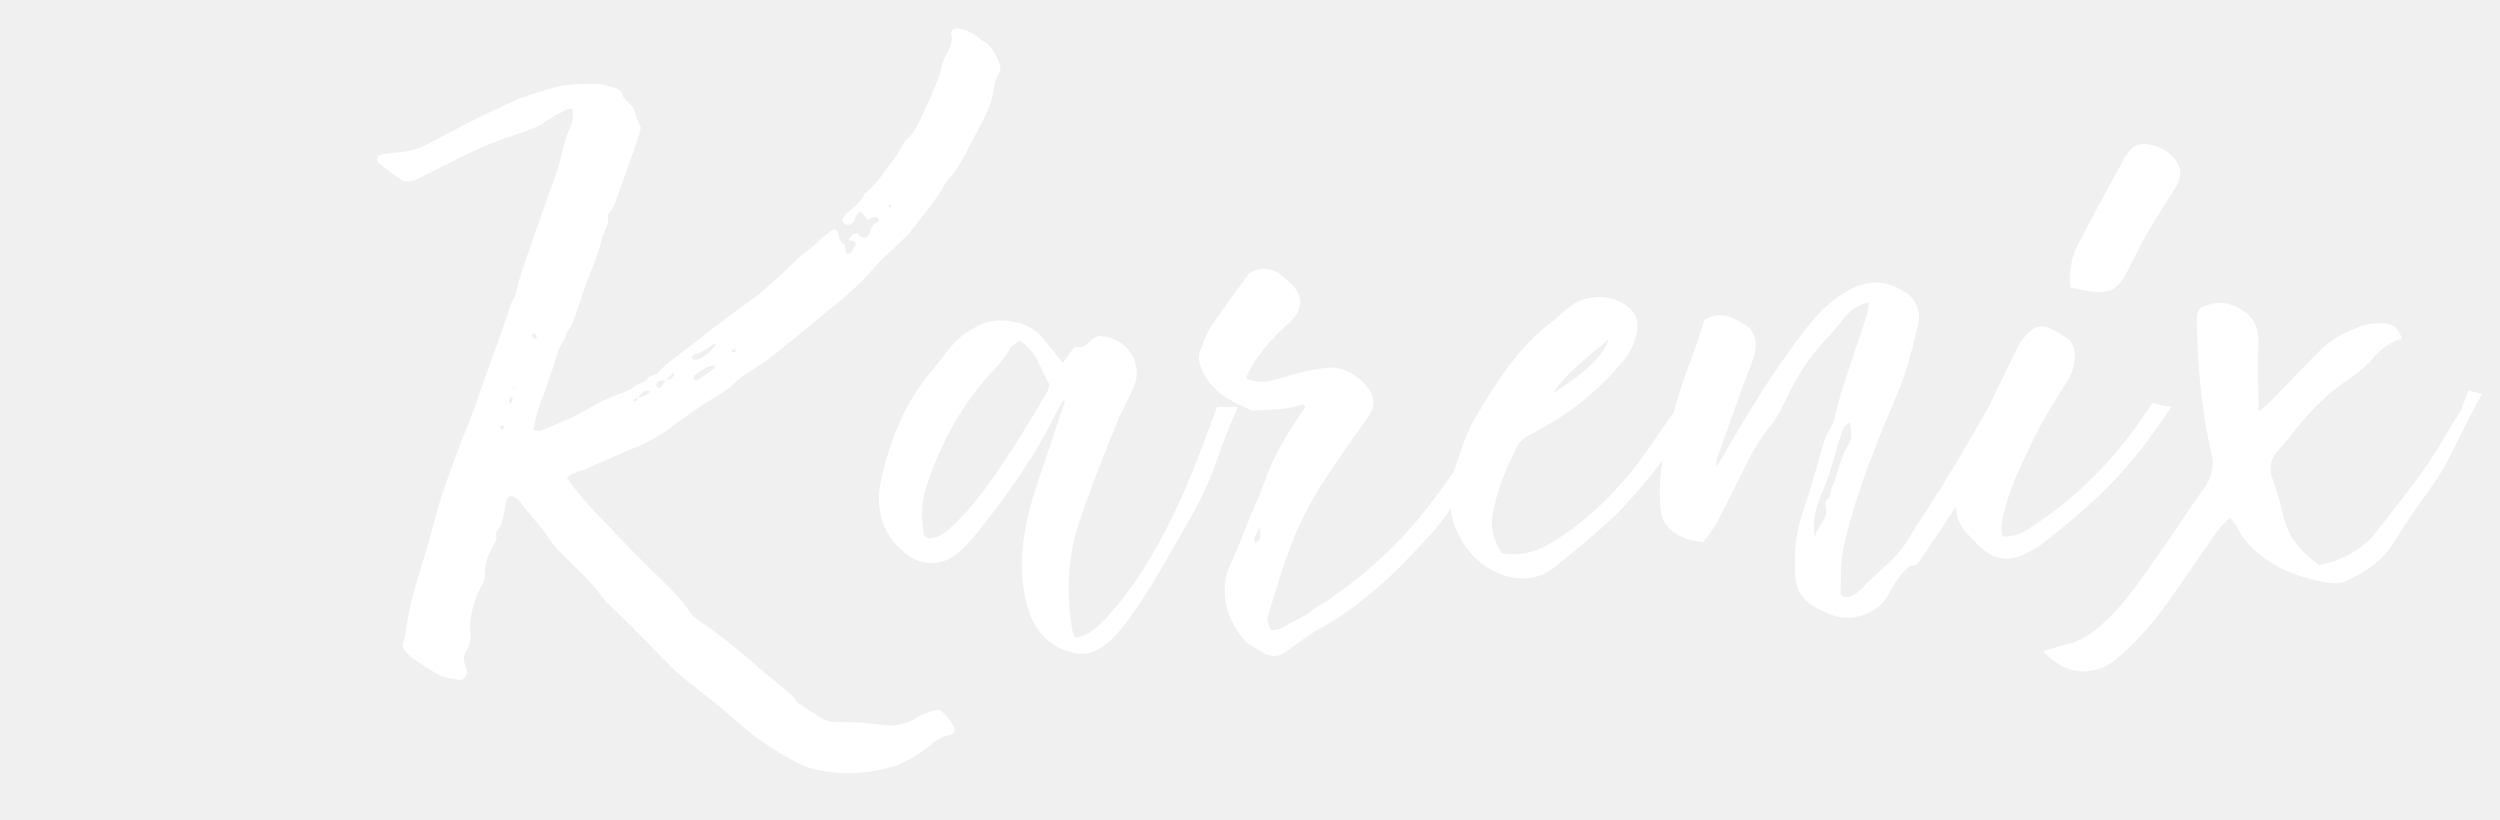
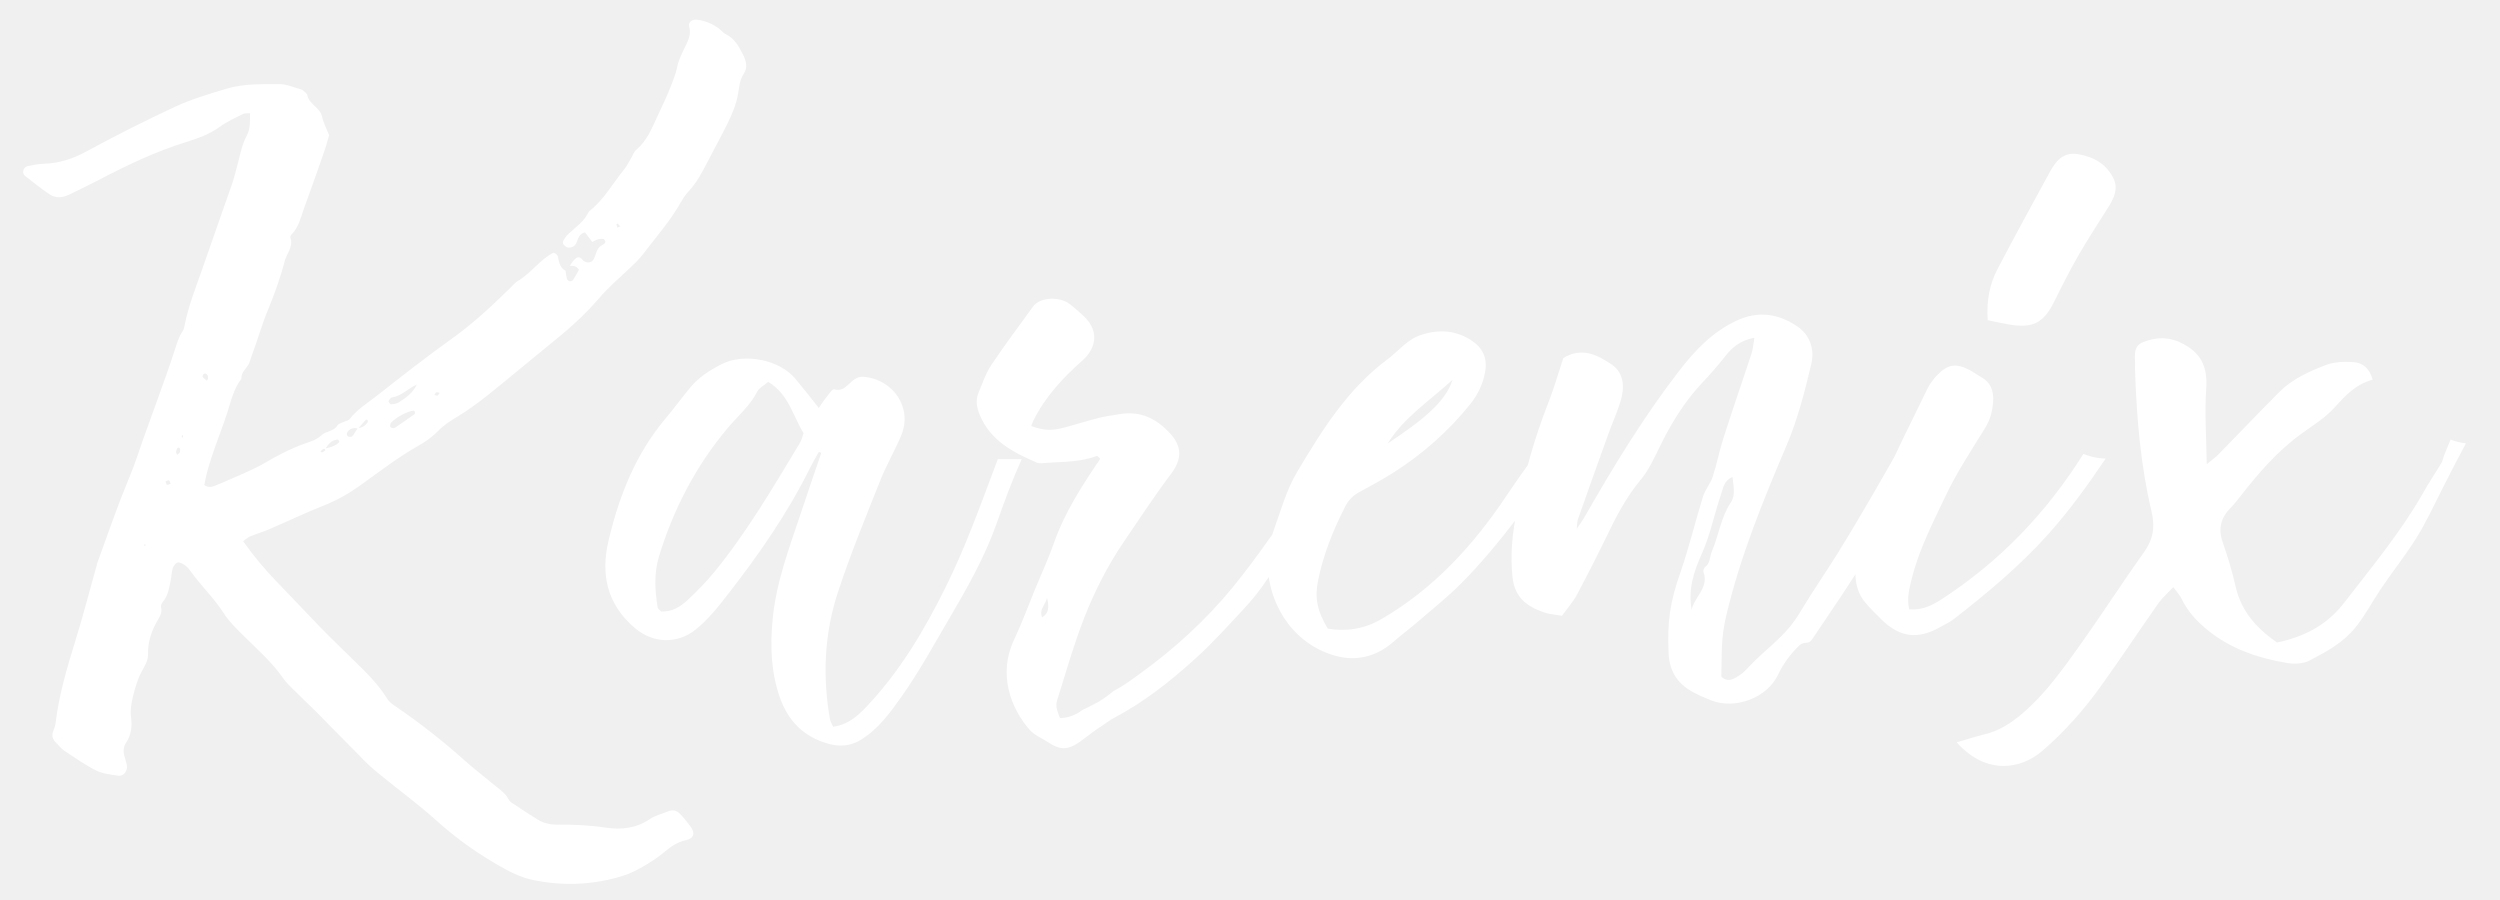
- <svg xmlns="http://www.w3.org/2000/svg" viewBox="0 0 261.931 85.835">
-   <path fill="none" pointer-events="none" d="M0 0h261.931v85.835H0z" />
-   <path fill="#fff" d="M53.918 40.458c.014.05.05.097.043.145-.009.045-.054.084-.082.127-.016-.05-.05-.102-.043-.149.007-.041.052-.082.082-.122zm-3.376 10.033c-.032-.014-.095-.032-.091-.045 0-.043.027-.082.041-.125.032.018.086.032.086.045.002.043-.023.082-.036.125zm26.586-13.818c-.063.082-.113.197-.197.238-.07.032-.183-.029-.276-.048.052-.084.093-.215.165-.245.086-.032.202.032.308.054zM93.204 21.385c.079.082.154.168.226.249-.084.038-.17.077-.254.113-.032-.1-.07-.199-.093-.301-.002-.011.079-.038.12-.061zm-36.99 14.038c-.036.048-.07.095-.106.143-.134-.113-.288-.217-.385-.353-.029-.043.077-.26.147-.276.217-.048.326.097.355.308.007.057-.009.12-.011.179zm-3.378 9.444c-.111.034-.233.122-.324.095-.066-.025-.088-.192-.129-.294.106-.038.24-.138.31-.102.077.034.095.195.143.301zm.863-3.136c-.007.111.011.231-.036.319-.045.088-.154.145-.235.213-.036-.091-.1-.186-.097-.274.007-.106.061-.22.113-.317.023-.036.104-.072.149-.061.043.011.07.077.106.12zm21.195-3.365c0 .086.025.181-.005.202-.584.419-1.171.833-1.768 1.232-.152.106-.473.018-.464-.109.007-.118.023-.269.093-.344.509-.512 1.458-1.012 2.024-1.078.041-.005.091.072.12.097zm.172-2.448c-.346.743-.976 1.196-1.63 1.61-.19.125-.455.149-.693.174-.063.009-.161-.125-.213-.211-.025-.034-.007-.127.029-.165.072-.095.161-.231.26-.245.879-.134 1.451-.811 2.246-1.164zm-8.305 5.785c.014.057.052.152.032.17-.082.072-.181.134-.281.17-.032.009-.095-.061-.145-.097.086-.07.161-.154.251-.215.043-.025.118.005.177.007.276-.403.546-.82 1.1-.856.045-.002.113.045.143.093.025.038.038.127.014.152-.353.358-.824.464-1.291.577zM69.77 39.874c.238-.265.475-.534.72-.797.009-.014.113.023.134.061.027.038.032.115.011.158-.206.333-.496.534-.899.539-.161.251-.306.512-.489.745-.045.066-.213.066-.319.048-.172-.029-.222-.276-.115-.435.24-.362.586-.376.958-.319zM88.871 25.195c.306.007.623-.018.831.376-.161.278-.328.6-.53.901-.052.077-.213.138-.308.12-.095-.018-.22-.127-.247-.22-.063-.233-.086-.485-.12-.725-.437-.226-.566-.636-.652-1.071-.045-.245-.093-.478-.453-.557-1.2.602-1.977 1.816-3.159 2.516-.263.156-.475.401-.693.62-1.642 1.61-3.306 3.179-5.185 4.528-2.319 1.662-4.574 3.417-6.815 5.183-.874.688-1.848 1.272-2.545 2.183-.091.12-.31.14-.471.22-.215.106-.523.165-.625.342-.331.557-1.005.485-1.402.854-.432.403-.951.58-1.479.761-1.359.466-2.617 1.141-3.854 1.868-.423.247-.876.453-1.322.661-.448.208-.91.403-1.363.602-.568.247-1.134.509-1.712.727-.294.113-.611.113-.888-.104.417-2.262 1.372-4.352 2.074-6.519.34-1.053.575-2.167 1.284-3.073-.057-.639.548-.953.722-1.476.192-.591.412-1.175.618-1.762.328-.937.605-1.897.987-2.812.623-1.494 1.171-3.005 1.578-4.571.179-.7.806-1.291.503-2.115-.029-.079.059-.233.134-.308.636-.648.811-1.519 1.103-2.325.616-1.694 1.223-3.392 1.811-5.094.186-.521.319-1.062.457-1.524-.245-.616-.521-1.123-.636-1.66-.177-.856-1.189-1.107-1.334-1.968-.018-.102-.145-.195-.238-.278-.093-.082-.19-.181-.301-.213-.657-.181-1.32-.489-1.981-.485-1.61.007-3.247-.054-4.811.423-1.542.471-3.113.928-4.569 1.603-2.765 1.282-5.484 2.665-8.162 4.114-1.189.641-2.384 1.003-3.716 1.048-.491.018-.983.113-1.465.215-.405.086-.555.623-.247.872.729.575 1.46 1.157 2.228 1.676.559.378 1.189.308 1.78.018.897-.435 1.791-.867 2.672-1.327 2.536-1.327 5.108-2.554 7.855-3.408 1.06-.328 2.115-.7 3.045-1.374.648-.475 1.397-.804 2.115-1.173.145-.072.344-.038.62-.063.002.727.045 1.395-.29 2.029-.419.774-.577 1.632-.799 2.473-.174.661-.333 1.327-.557 1.97-.874 2.522-1.78 5.033-2.649 7.56-.566 1.642-1.225 3.258-1.574 4.97-.05.238-.082.509-.217.697-.367.523-.516 1.119-.711 1.709-.516 1.592-1.096 3.165-1.66 4.744-.557 1.576-1.159 3.138-1.682 4.728-.451 1.361-1.042 2.663-1.551 3.996-.731 1.916-1.411 3.847-2.108 5.774-.02.057-.027.122-.043.181-.636 2.271-1.227 4.558-1.925 6.806-.754 2.439-1.479 4.873-1.782 7.415-.029.245-.113.482-.206.711-.156.394-.082.729.206 1.023.258.269.498.573.802.774.931.623 1.854 1.275 2.848 1.773.591.297 1.306.367 1.979.473.512.086.915-.442.802-.983-.048-.245-.14-.478-.204-.718-.118-.435-.136-.874.127-1.259.489-.715.566-1.508.457-2.325-.082-.634.025-1.234.17-1.843.204-.849.453-1.678.883-2.445.242-.43.496-.874.482-1.397-.032-1.152.34-2.183.926-3.159.188-.312.358-.645.247-1.055-.038-.145.048-.376.154-.496.471-.548.573-1.223.706-1.888.075-.365.093-.74.177-1.105.041-.17.161-.331.281-.466.063-.075.22-.127.315-.106.446.111.77.412 1.021.768.937 1.318 2.124 2.432 3 3.804.464.725 1.098 1.347 1.714 1.961 1.277 1.272 2.649 2.45 3.682 3.951.249.353.571.659.879.967.749.745 1.522 1.467 2.266 2.217 1.445 1.454 2.869 2.93 4.32 4.381.439.437.919.831 1.402 1.223 1.637 1.334 3.351 2.59 4.918 4.001 1.906 1.721 3.983 3.179 6.227 4.406.752.414 1.578.777 2.411.958 2.722.591 5.441.491 8.117-.315.648-.195 1.272-.498 1.861-.835.7-.403 1.39-.842 2.002-1.359.58-.487 1.146-.89 1.918-1.053.745-.161.874-.634.428-1.239-.294-.401-.602-.792-.949-1.143-.272-.276-.625-.405-1.021-.245-.577.238-1.211.387-1.714.727-1.214.824-2.572.969-3.919.768-1.479-.224-2.957-.29-4.44-.276-.661.002-1.225-.131-1.757-.46-.688-.426-1.359-.867-2.031-1.313-.206-.134-.46-.265-.564-.464-.358-.704-1.026-1.071-1.587-1.553-.754-.645-1.553-1.241-2.296-1.906-2.042-1.829-4.189-3.519-6.458-5.056-.251-.17-.505-.385-.661-.636-.928-1.503-2.221-2.67-3.46-3.892-.84-.831-1.696-1.644-2.52-2.493-1.34-1.383-2.654-2.796-3.994-4.177-1.082-1.119-2.076-2.307-3.018-3.639.235-.163.412-.34.627-.428.568-.235 1.168-.41 1.737-.654 1.655-.711 3.281-1.492 4.954-2.153 1.171-.464 2.233-1.069 3.251-1.798 1.714-1.225 3.38-2.522 5.224-3.564.652-.367 1.261-.788 1.786-1.334.519-.537 1.143-.937 1.791-1.327.949-.575 1.854-1.236 2.724-1.931 1.843-1.472 3.645-3 5.479-4.479 1.603-1.291 3.161-2.631 4.494-4.191.851-1.003 1.829-1.843 2.776-2.733.453-.423.906-.858 1.279-1.347 1.164-1.528 2.443-2.968 3.392-4.655.183-.322.385-.648.641-.917.781-.824 1.297-1.811 1.811-2.808.566-1.105 1.171-2.187 1.719-3.301.435-.888.835-1.791 1.001-2.79.1-.6.143-1.229.507-1.78.385-.582.222-1.173-.079-1.764-.371-.729-.743-1.426-1.531-1.809-.269-.134-.464-.412-.718-.586-.575-.389-1.205-.648-1.897-.731-.417-.054-.811.229-.7.623.165.6 0 1.082-.256 1.601-.328.666-.686 1.349-.831 2.063-.127.623-.36 1.189-.584 1.759-.367.926-.792 1.825-1.216 2.728-.5 1.064-.931 2.167-1.879 2.964-.226.188-.328.521-.489.786-.195.317-.349.666-.582.951-1.06 1.291-1.861 2.803-3.217 3.847-.399.876-1.182 1.404-1.857 2.029-.181.168-.326.38-.448.591-.05.088-.05.274.009.344.113.127.281.278.435.29.326.02.614-.127.745-.448.154-.389.258-.815.763-.928.231.297.446.582.659.86.226-.1.389-.202.568-.238.168-.034.428-.07.514.023.24.265-.011.41-.226.525-.496.274-.496.829-.727 1.254-.152.274-.491.378-.802.217-.106-.052-.195-.147-.276-.24-.226-.258-.453-.145-.634.029-.177.165-.303.389-.453.586zm20.767 16.017c-2.402 3.971-4.744 7.988-7.687 11.6-.759.926-1.61 1.791-2.488 2.606-.629.584-1.383 1.028-2.337.987-.106-.12-.299-.229-.319-.367-.245-1.54-.34-3.088.12-4.596 1.302-4.27 3.326-8.165 6.199-11.593.912-1.087 2.022-2.002 2.681-3.308.163-.326.577-.523.98-.869 1.857 1.121 2.214 3.039 3.195 4.635-.104.278-.17.62-.344.906zm17.88 1.438c-.082.211-.158.421-.238.634-1.392 3.709-2.737 7.44-4.506 10.995-1.925 3.872-4.119 7.565-7.119 10.728-.835.881-1.712 1.637-3.011 1.8-.12-.29-.245-.491-.283-.706-.679-3.86-.498-7.698.711-11.407 1.123-3.423 2.506-6.77 3.836-10.126.548-1.383 1.313-2.676 1.888-4.051 1.055-2.504-.738-5.101-3.417-5.298-1.184-.088-1.442 1.492-2.642 1.125-.127-.041-.414.349-.591.573-.269.34-.507.704-.792 1.109-.765-.955-1.429-1.818-2.131-2.654-1.447-1.719-4.605-2.321-6.618-1.304-1.087.548-2.094 1.191-2.873 2.14-.763.931-1.479 1.9-2.253 2.823-2.683 3.206-4.164 6.987-5.106 10.981-.722 3.045-.134 5.778 2.42 7.92 1.635 1.368 3.804 1.42 5.445.106 1.184-.951 2.083-2.119 3-3.297 2.787-3.584 5.362-7.302 7.375-11.389.226-.455.494-.897.74-1.343.077.02.156.041.233.063-.605 1.775-1.216 3.548-1.807 5.328-1.062 3.206-2.287 6.358-2.597 9.779-.22 2.38-.138 4.689.648 6.953.745 2.151 2.171 3.6 4.397 4.214 1.055.292 2.024.211 2.971-.385 1.546-.965 2.608-2.43 3.614-3.849 1.617-2.285 2.964-4.762 4.386-7.182 1.603-2.724 3.15-5.466 4.211-8.468.688-1.965 1.415-3.917 2.266-5.814h-2.158zm4.447 12.528c.195.872.163 1.363-.446 1.759-.297-.715.245-1.03.446-1.759zm25.819-12.899c-1.241.614-1.673 1.796-2.366 2.749-2.219 3.073-4.291 6.261-6.686 9.186-2.439 2.975-5.296 5.579-8.432 7.843-.736.53-1.431 1.06-2.346 1.537-1.141.924-1.522 1.08-2.83 1.721-.738.573-1.553.718-2.002.706-.46-1.216-.383-1.171-.043-2.26.695-2.246 1.356-4.51 2.205-6.698.955-2.461 2.158-4.818 3.65-7.008 1.388-2.036 2.731-4.1 4.214-6.064.987-1.306 1.03-2.441-.052-3.634-1.25-1.377-2.71-2.088-4.59-1.766-.618.104-1.248.181-1.857.333-1.001.251-1.986.566-2.982.838-1.293.349-1.931.324-3.129-.095.061-.158.104-.326.179-.473 1.064-2.144 2.651-3.867 4.422-5.434 1.424-1.259 1.46-2.86.027-4.119-.385-.34-.761-.7-1.175-1.005-.976-.718-2.681-.593-3.283.231-1.279 1.762-2.586 3.503-3.795 5.314-.498.749-.792 1.644-1.143 2.491-.283.679-.147 1.359.127 2.008.971 2.319 3.011 3.362 5.142 4.282.24.106.562.05.845.027 1.54-.113 3.1-.059 4.574-.632.048-.018.156.122.312.26-1.63 2.396-3.215 4.834-4.189 7.615-.489 1.397-1.119 2.749-1.685 4.121-.632 1.54-1.202 3.107-1.913 4.608-1.469 3.088-.294 6.211 1.436 8.153.435.491 1.13.743 1.691 1.125 1.904 1.302 2.647-.152 4.841-1.533.145-.088.806-.58.969-.643 2.896-1.546 5.072-3.279 7.461-5.43 1.528-1.381 2.912-2.93 4.32-4.438.661-.711 1.288-1.467 1.839-2.264 1.859-2.688 3.582-5.473 5.862-7.845.432-.453.854-.949 1.15-1.494.233-.423.269-.955.403-1.485-.453-.319-.813-.573-1.171-.829zm4.936-1.046c1.44-2.328 3.704-3.786 5.848-5.74-.627 1.986-2.651 3.616-5.848 5.74zM157.307 57.952c-.976-1.63-1.189-2.801-.874-4.354.471-2.325 1.343-4.497 2.414-6.605.297-.591.686-1.03 1.266-1.345 1.062-.573 2.124-1.15 3.138-1.793 2.629-1.673 4.941-3.72 6.899-6.145.693-.858 1.162-1.823 1.363-2.934.222-1.229-.211-2.16-1.2-2.819-1.433-.951-2.98-1.051-4.605-.514-1.261.419-2.024 1.465-3.025 2.208-3.602 2.679-5.898 6.401-8.131 10.132-1.014 1.698-1.54 3.697-2.226 5.584-1.352 3.709.394 9.168 5.117 10.866 2.051.738 4.044.428 5.758-1.066.779-.675 1.61-1.295 2.389-1.968 1.259-1.085 2.559-2.128 3.734-3.303 3.663-3.666 6.53-7.981 9.695-12.057.1-.127.118-.315.17-.46-.867-1.469-1.374-1.533-2.334-.233-1.157 1.571-2.303 3.147-3.39 4.773-3 4.492-6.559 8.405-11.289 11.158-1.567.912-3.188 1.159-4.868.876zm34.083-5.574c-.113.088-.215.335-.172.455.528 1.415-.817 2.255-1.062 3.414-.34-1.818.215-3.503.899-5.013.811-1.793 1.157-3.693 1.791-5.518.183-.528.233-1.116.996-1.458.088.851.29 1.644-.145 2.296-.908 1.365-1.1 2.989-1.725 4.454-.195.453-.118 1.012-.582 1.37zm19.207-10.957c-.485-.063-.969-.131-1.454-.195-.854 1.522-1.716 3.034-2.59 4.542-1.039 1.791-2.09 3.571-3.179 5.328-1.119 1.805-2.346 3.548-3.43 5.375-1.361 2.298-3.041 3.19-4.818 5.14-.267.294-.605.537-.946.738-.401.238-.84.396-1.343-.052.061-2.171-.063-3.414.462-5.604 1.259-5.276 3.292-10.277 5.411-15.24 1.026-2.4 1.653-4.893 2.251-7.402.319-1.34-.152-2.622-1.25-3.371-1.68-1.146-3.516-1.467-5.518-.523-2.165 1.019-3.743 2.681-5.14 4.492-3.238 4.189-5.984 8.706-8.609 13.302-.14.247-.322.478-.666.987.063-.523.054-.7.111-.854.915-2.593 1.839-5.19 2.774-7.778.349-.974.786-1.918 1.082-2.903.371-1.234.308-2.543-.806-3.292-1.263-.858-2.703-1.614-4.37-.584-.435 1.309-.824 2.688-1.347 4.019-1.268 3.215-2.18 6.537-2.871 9.913-.387 1.904-.573 3.824-.371 5.812.195 1.911 1.327 2.679 2.855 3.22.475.165.999.19 1.614.303.473-.657 1.012-1.263 1.379-1.952 1.048-1.974 2.051-3.969 3.03-5.98.752-1.549 1.594-3.018 2.708-4.361.752-.906 1.25-2.038 1.78-3.111 1.003-2.02 2.174-3.937 3.709-5.572.747-.792 1.458-1.599 2.131-2.454.598-.756 1.302-1.422 2.636-1.673-.113.648-.129 1.037-.249 1.392-.842 2.559-1.725 5.106-2.55 7.671-.371 1.15-.591 2.348-.969 3.496-.202.623-.679 1.157-.874 1.78-.709 2.278-1.257 4.61-2.042 6.858-.942 2.692-1.193 4.431-1.064 7.282.075 1.628.792 2.717 2.135 3.473.55.308 1.132.559 1.721.79 2.169.842 5.033-.226 6.027-2.319.482-1.008 1.107-1.861 1.904-2.629.491-.473.797-.009 1.175-.575 1.723-2.572 3.505-5.113 5.083-7.773 1.922-3.245 3.761-6.539 5.608-9.829-.369.07-.743.111-1.13.111zm6.283-11.314c-.115-1.834.195-3.288.892-4.621 1.535-2.939 3.134-5.844 4.719-8.756.546-1.005 1.227-1.832 2.552-1.61 1.433.24 2.617.91 3.229 2.269.383.849.025 1.676-.448 2.434-.912 1.454-1.857 2.887-2.713 4.372-.802 1.386-1.522 2.817-2.233 4.252-.935 1.882-1.879 2.398-3.98 2.063-.654-.106-1.306-.258-2.017-.403zm8.64 12.071c-.011.02-.025.038-.038.061-3.319 5.28-7.54 9.682-12.786 13.078-.831.534-1.689.98-2.898.894-.238-1.042.02-1.925.24-2.808.652-2.64 1.918-5.045 3.063-7.472.999-2.115 2.319-4.087 3.546-6.088.471-.765.684-1.567.729-2.441.05-.935-.233-1.691-1.096-2.167-.351-.195-.677-.442-1.03-.629-1.22-.636-1.974-.534-2.932.464-.351.369-.67.799-.892 1.257-1.433 2.943-2.91 5.864-4.225 8.858-.965 2.196-1.983 4.397-2.217 6.854-.122 1.245-.041 2.42.749 3.428.455.584.996 1.107 1.528 1.63 1.662 1.642 3.276 1.866 5.282.743.448-.251.926-.473 1.329-.786 2.986-2.33 5.88-4.737 8.432-7.576 1.94-2.156 3.618-4.49 5.224-6.874-.718-.023-1.392-.168-2.008-.426zm33.146-1.288c-.428 1.003-.734 1.784-.761 2.013-.539.865-.926 1.476-1.306 2.092-.177.29-.34.591-.509.883-2.022 3.496-4.599 6.596-7.058 9.777-1.542 1.995-3.648 3.063-6.032 3.55-1.918-1.329-3.254-2.887-3.75-5.104-.301-1.338-.702-2.658-1.155-3.953-.437-1.245-.145-2.235.747-3.134.281-.283.532-.602.779-.917 1.623-2.079 3.328-4.085 5.477-5.663 1.06-.779 2.226-1.479 3.095-2.441.969-1.069 1.893-2.101 3.442-2.513-.265-1.008-.881-1.524-1.707-1.585-.84-.059-1.764-.034-2.531.263-1.492.577-2.993 1.241-4.153 2.402-1.868 1.863-3.684 3.779-5.529 5.663-.256.263-.559.471-1.057.885-.034-2.459-.202-4.635-.048-6.786.145-2.056-.491-3.365-2.409-4.234-1.184-.539-2.264-.403-3.308.009-1.001.401-.65 1.469-.713 2.298-.011.113.007.229.009.342.145 4.252.5 8.489 1.483 12.634.335 1.404.152 2.525-.691 3.704-2.002 2.801-3.863 5.701-5.864 8.504-1.535 2.144-3.068 4.297-5.106 6.036-1.03.876-2.106 1.574-3.428 1.884-.768.181-1.522.437-2.502.72 2.71 3.016 5.83 2.402 7.716.783 2.017-1.73 3.768-3.711 5.307-5.862 1.773-2.468 3.448-5.002 5.196-7.488.351-.496.829-.899 1.338-1.445.322.442.598.729.761 1.073.534 1.116 1.352 1.995 2.291 2.765 2.101 1.732 4.596 2.565 7.225 3.011.65.111 1.458.07 2.024-.226 1.51-.786 3.009-1.587 4.141-2.982.881-1.082 1.497-2.3 2.264-3.435 1.057-1.567 2.239-3.054 3.245-4.653.817-1.304 1.472-2.722 2.169-4.1.749-1.49 1.506-2.968 2.298-4.433-.487-.052-.96-.17-1.392-.34z" />
+ <svg xmlns="http://www.w3.org/2000/svg" viewBox="0 0 225.693 81.22">
+   <path fill="none" pointer-events="none" d="M0 0h225.693v81.22H0z" />
+   <path fill="#fff" d="M16.48 39.258c.014.05.05.097.043.145-.009.045-.054.084-.082.127-.016-.05-.05-.102-.043-.149.007-.041.052-.082.082-.122zm-3.376 10.033c-.032-.014-.095-.032-.091-.045 0-.043.027-.082.041-.125.032.018.086.032.086.045.002.043-.023.082-.036.125zm26.586-13.818c-.063.082-.113.197-.197.238-.07.032-.183-.029-.276-.048.052-.084.093-.215.165-.245.086-.032.202.032.308.054zM55.766 20.184c.079.082.154.168.226.249a12.435 12.435 0 01-.254.113c-.032-.1-.07-.199-.093-.301-.002-.011.079-.038.12-.061zM18.776 34.222c-.036.048-.07.095-.106.143-.134-.113-.288-.217-.385-.353-.029-.043.077-.26.147-.276.217-.048.326.097.355.308.007.057-.009.12-.011.179zm-3.378 9.444c-.111.034-.233.122-.324.095-.066-.025-.088-.192-.129-.294.106-.038.24-.138.31-.102.077.034.095.195.143.301zm.863-3.136c-.007.111.011.231-.036.319-.045.088-.154.145-.235.213-.036-.091-.1-.186-.097-.274.007-.106.061-.22.113-.317.023-.036.104-.072.149-.061.043.011.07.077.106.12zm21.195-3.365c0 .086.025.181-.005.202-.584.419-1.171.833-1.768 1.232-.152.106-.473.018-.464-.109.007-.118.023-.269.093-.344.509-.512 1.458-1.012 2.024-1.078.041-.005.091.072.12.097zm.172-2.448c-.346.743-.976 1.196-1.63 1.61-.19.125-.455.149-.693.174-.063.009-.161-.125-.213-.211-.025-.034-.007-.127.029-.165.072-.095.161-.231.26-.245.879-.134 1.451-.811 2.246-1.164zm-8.305 5.785c.014.057.052.152.032.17-.082.072-.181.134-.281.17-.032.009-.095-.061-.145-.097.086-.07.161-.154.251-.215.043-.025.118.005.177.007.276-.403.546-.82 1.1-.856.045-.002.113.045.143.093.025.038.038.127.014.152-.353.358-.824.464-1.291.577zm3.009-1.829c.238-.265.475-.534.72-.797.009-.014.113.023.134.061.027.038.032.115.011.159-.206.333-.496.534-.899.539-.161.251-.306.512-.489.745-.045.066-.213.066-.319.048-.172-.029-.222-.276-.115-.435.24-.362.586-.376.958-.319zm19.101-14.679c.306.007.623-.018.831.376-.161.279-.328.6-.53.901-.052.077-.213.138-.308.12-.095-.018-.22-.127-.247-.22-.063-.233-.086-.485-.12-.725-.437-.226-.566-.636-.652-1.071-.045-.245-.093-.478-.453-.557-1.2.602-1.977 1.816-3.159 2.516-.263.156-.475.401-.693.62-1.642 1.61-3.306 3.179-5.185 4.528-2.319 1.662-4.574 3.417-6.815 5.183-.874.688-1.848 1.272-2.545 2.183-.091.12-.31.14-.471.22-.215.106-.523.165-.625.342-.331.557-1.005.485-1.402.854-.432.403-.951.58-1.479.761-1.359.466-2.617 1.141-3.854 1.868-.423.247-.876.453-1.322.661-.448.208-.91.403-1.363.602-.568.247-1.134.509-1.712.727-.294.113-.611.113-.888-.104.417-2.262 1.372-4.352 2.074-6.519.34-1.053.575-2.167 1.284-3.073-.057-.639.548-.953.722-1.476.192-.591.412-1.175.618-1.762.328-.937.605-1.897.987-2.812.623-1.494 1.171-3.005 1.578-4.571.179-.7.806-1.291.503-2.115-.029-.079.059-.233.134-.308.636-.648.811-1.519 1.103-2.325.616-1.694 1.223-3.392 1.811-5.094.186-.521.319-1.062.457-1.524-.245-.616-.521-1.123-.636-1.66-.177-.856-1.189-1.107-1.334-1.968-.018-.102-.145-.195-.238-.279-.093-.082-.19-.181-.301-.213-.657-.181-1.32-.489-1.981-.485-1.61.007-3.247-.054-4.811.423-1.542.471-3.113.928-4.569 1.603-2.765 1.282-5.484 2.665-8.162 4.114-1.189.641-2.384 1.003-3.716 1.048-.491.018-.983.113-1.465.215-.405.086-.555.623-.247.872.729.575 1.46 1.157 2.228 1.676.559.378 1.189.308 1.78.018.897-.435 1.791-.867 2.672-1.327 2.536-1.327 5.108-2.554 7.855-3.408 1.06-.328 2.115-.7 3.045-1.374.648-.475 1.397-.804 2.115-1.173.145-.072.344-.038.62-.063.002.727.045 1.395-.29 2.029-.419.774-.577 1.633-.799 2.473-.174.661-.333 1.327-.557 1.97-.874 2.522-1.78 5.033-2.649 7.56-.566 1.642-1.225 3.258-1.574 4.97-.05.238-.082.509-.217.697-.367.523-.516 1.119-.711 1.709-.516 1.592-1.096 3.165-1.66 4.744-.557 1.576-1.159 3.138-1.682 4.728-.451 1.361-1.042 2.663-1.551 3.996-.731 1.916-1.411 3.847-2.108 5.774-.02.057-.027.122-.043.181-.636 2.271-1.227 4.558-1.925 6.806-.754 2.439-1.479 4.873-1.782 7.415-.029.245-.113.482-.206.711-.156.394-.082.729.206 1.023.258.269.498.573.802.774.931.623 1.854 1.275 2.848 1.773.591.297 1.306.367 1.979.473.512.086.915-.442.802-.983-.048-.245-.14-.478-.204-.718-.118-.435-.136-.874.127-1.259.489-.715.566-1.508.457-2.325-.082-.634.025-1.234.17-1.843.204-.849.453-1.678.883-2.445.242-.43.496-.874.482-1.397-.032-1.152.34-2.183.926-3.159.188-.312.358-.645.247-1.055-.038-.145.048-.376.154-.496.471-.548.573-1.223.706-1.888.075-.365.093-.74.177-1.105.041-.17.161-.331.281-.466.063-.075.22-.127.315-.106.446.111.77.412 1.021.768.937 1.318 2.124 2.432 3 3.804.464.725 1.098 1.347 1.714 1.961 1.277 1.272 2.649 2.45 3.682 3.951.249.353.571.659.879.967.749.745 1.522 1.467 2.266 2.217 1.445 1.454 2.869 2.93 4.32 4.381.439.437.919.831 1.402 1.223 1.637 1.334 3.351 2.59 4.918 4.001 1.906 1.721 3.983 3.179 6.227 4.406.752.414 1.578.777 2.411.958 2.722.591 5.441.491 8.117-.315.648-.195 1.272-.498 1.861-.836.7-.403 1.39-.842 2.002-1.359.58-.487 1.146-.89 1.918-1.053.745-.161.874-.634.428-1.239-.294-.401-.602-.792-.949-1.143-.272-.276-.625-.405-1.021-.245-.577.238-1.211.387-1.714.727-1.214.824-2.572.969-3.919.768-1.479-.224-2.957-.29-4.44-.276-.661.002-1.225-.131-1.757-.46-.688-.426-1.359-.867-2.031-1.313-.206-.134-.46-.265-.564-.464-.358-.704-1.026-1.071-1.587-1.553-.754-.645-1.553-1.241-2.296-1.906-2.042-1.829-4.189-3.519-6.458-5.056-.251-.17-.505-.385-.661-.636-.928-1.503-2.221-2.67-3.46-3.892-.84-.831-1.696-1.644-2.52-2.493-1.34-1.383-2.654-2.796-3.994-4.177-1.082-1.119-2.076-2.307-3.018-3.639.235-.163.412-.34.627-.428.568-.235 1.168-.41 1.737-.654 1.655-.711 3.281-1.492 4.954-2.153 1.171-.464 2.233-1.069 3.251-1.798 1.714-1.225 3.38-2.522 5.224-3.564.652-.367 1.261-.788 1.786-1.334.518-.537 1.143-.937 1.791-1.327.949-.575 1.854-1.236 2.724-1.931 1.843-1.472 3.645-3 5.479-4.479 1.603-1.291 3.161-2.631 4.494-4.191.851-1.003 1.829-1.843 2.776-2.733.453-.423.906-.858 1.279-1.347 1.164-1.528 2.443-2.968 3.392-4.655.183-.322.385-.648.641-.917.781-.824 1.297-1.811 1.811-2.808.566-1.105 1.171-2.187 1.719-3.301.435-.888.836-1.791 1.001-2.79.1-.6.143-1.229.507-1.78.385-.582.222-1.173-.079-1.764-.371-.729-.743-1.426-1.531-1.809-.269-.134-.464-.412-.718-.586-.575-.389-1.205-.648-1.897-.731-.417-.054-.811.229-.7.623.165.6 0 1.082-.256 1.601-.328.666-.686 1.349-.831 2.063-.127.623-.36 1.189-.584 1.759-.367.926-.792 1.825-1.216 2.728-.5 1.064-.931 2.167-1.879 2.964-.226.188-.328.521-.489.786-.195.317-.349.666-.582.951-1.06 1.291-1.861 2.803-3.217 3.847-.399.876-1.182 1.404-1.857 2.029-.181.168-.326.38-.448.591-.05.088-.05.274.009.344.113.127.281.279.435.29.326.02.614-.127.745-.448.154-.389.258-.815.763-.928.231.297.446.582.659.86.226-.1.389-.202.568-.238.168-.034.428-.07.514.023.24.265-.011.41-.226.525-.496.274-.496.829-.727 1.254-.152.274-.491.378-.802.217-.106-.052-.195-.147-.276-.24-.226-.258-.453-.145-.634.029-.177.165-.303.389-.453.586zM72.2 40.011c-2.402 3.971-4.744 7.988-7.687 11.6-.759.926-1.61 1.791-2.488 2.606-.629.584-1.383 1.028-2.337.987-.106-.12-.299-.229-.319-.367-.245-1.54-.34-3.088.12-4.596 1.302-4.27 3.326-8.165 6.199-11.593.912-1.087 2.022-2.002 2.681-3.308.163-.326.577-.523.98-.869 1.857 1.121 2.214 3.039 3.195 4.635-.104.279-.17.62-.344.906zm17.88 1.438c-.082.211-.158.421-.238.634-1.392 3.709-2.737 7.44-4.506 10.995-1.925 3.872-4.119 7.565-7.119 10.728-.835.881-1.712 1.637-3.011 1.8-.12-.29-.245-.491-.283-.706-.679-3.86-.498-7.698.711-11.407 1.123-3.424 2.506-6.77 3.836-10.126.548-1.383 1.313-2.676 1.888-4.051 1.055-2.504-.738-5.101-3.417-5.298-1.184-.088-1.442 1.492-2.642 1.125-.127-.041-.414.349-.591.573-.269.34-.507.704-.792 1.109-.765-.956-1.429-1.818-2.131-2.654-1.447-1.719-4.605-2.321-6.618-1.304-1.087.548-2.094 1.191-2.873 2.14-.763.931-1.479 1.9-2.253 2.823-2.683 3.206-4.164 6.987-5.106 10.981-.722 3.045-.134 5.778 2.42 7.92 1.635 1.368 3.804 1.42 5.445.106 1.184-.951 2.083-2.119 3-3.297 2.787-3.584 5.362-7.302 7.375-11.389.226-.455.494-.897.74-1.343.077.02.156.041.233.063-.605 1.775-1.216 3.548-1.807 5.328-1.062 3.206-2.287 6.358-2.597 9.779-.22 2.38-.138 4.689.648 6.953.745 2.151 2.171 3.6 4.397 4.214 1.055.292 2.024.211 2.971-.385 1.546-.965 2.608-2.429 3.614-3.849 1.617-2.285 2.964-4.762 4.386-7.182 1.603-2.724 3.15-5.466 4.211-8.468.688-1.965 1.415-3.917 2.266-5.814h-2.158zm4.447 12.528c.195.872.163 1.363-.446 1.759-.297-.716.245-1.03.446-1.759zm25.819-12.899c-1.241.614-1.673 1.796-2.366 2.749-2.219 3.073-4.291 6.261-6.686 9.186-2.439 2.975-5.296 5.579-8.432 7.843-.736.53-1.431 1.06-2.346 1.537-1.141.924-1.522 1.08-2.83 1.721-.738.573-1.553.718-2.002.706-.46-1.216-.383-1.171-.043-2.26.695-2.246 1.356-4.51 2.205-6.698.956-2.461 2.158-4.818 3.65-7.008 1.388-2.036 2.731-4.101 4.214-6.064.987-1.306 1.03-2.441-.052-3.634-1.25-1.377-2.71-2.088-4.59-1.766-.618.104-1.248.181-1.857.333-1.001.251-1.986.566-2.982.838-1.293.349-1.931.324-3.129-.095.061-.159.104-.326.179-.473 1.064-2.144 2.651-3.867 4.422-5.434 1.424-1.259 1.46-2.86.027-4.119-.385-.34-.761-.7-1.175-1.005-.976-.718-2.681-.593-3.283.231-1.279 1.762-2.586 3.503-3.795 5.314-.498.749-.792 1.644-1.143 2.491-.283.679-.147 1.359.127 2.008.971 2.319 3.011 3.362 5.142 4.282.24.106.562.05.845.027 1.54-.113 3.1-.059 4.574-.632.048-.018.156.122.312.26-1.63 2.396-3.215 4.834-4.189 7.615-.489 1.397-1.119 2.749-1.685 4.121-.632 1.54-1.202 3.107-1.913 4.608-1.469 3.088-.294 6.211 1.436 8.153.435.491 1.13.743 1.691 1.125 1.904 1.302 2.647-.152 4.841-1.533.145-.088.806-.58.969-.643 2.896-1.546 5.072-3.279 7.461-5.43 1.528-1.381 2.912-2.93 4.32-4.438.661-.711 1.288-1.467 1.839-2.264 1.859-2.688 3.582-5.473 5.862-7.846.432-.453.854-.949 1.15-1.494.233-.423.269-.956.403-1.485-.453-.319-.813-.573-1.171-.829zm4.936-1.046c1.44-2.328 3.704-3.786 5.848-5.74-.627 1.986-2.651 3.616-5.848 5.74zm-5.414 16.719c-.976-1.63-1.189-2.801-.874-4.354.471-2.325 1.343-4.497 2.414-6.605.297-.591.686-1.03 1.266-1.345 1.062-.573 2.124-1.15 3.138-1.793 2.629-1.673 4.941-3.72 6.899-6.145.693-.858 1.162-1.823 1.363-2.934.222-1.229-.211-2.16-1.2-2.819-1.433-.951-2.98-1.051-4.605-.514-1.261.419-2.024 1.465-3.025 2.208-3.602 2.679-5.898 6.401-8.131 10.132-1.014 1.698-1.54 3.697-2.226 5.584-1.352 3.709.394 9.168 5.117 10.866 2.051.738 4.044.428 5.758-1.066.779-.675 1.61-1.295 2.389-1.968 1.259-1.085 2.559-2.128 3.734-3.303 3.663-3.666 6.53-7.981 9.695-12.057.1-.127.118-.315.17-.46-.867-1.469-1.374-1.533-2.334-.233-1.157 1.571-2.303 3.147-3.39 4.773-3 4.492-6.559 8.405-11.289 11.158-1.567.912-3.188 1.159-4.868.876zm34.083-5.574c-.113.088-.215.335-.172.455.528 1.415-.817 2.255-1.062 3.414-.34-1.818.215-3.503.899-5.013.811-1.793 1.157-3.693 1.791-5.518.183-.528.233-1.116.996-1.458.088.851.29 1.644-.145 2.296-.908 1.365-1.1 2.989-1.725 4.454-.195.453-.118 1.012-.582 1.37zm19.207-10.957c-.485-.063-.969-.131-1.454-.195a373.008 373.008 0 01-2.59 4.542c-1.039 1.791-2.09 3.571-3.179 5.328-1.119 1.805-2.346 3.548-3.43 5.375-1.361 2.298-3.041 3.19-4.818 5.14-.267.294-.605.537-.946.738-.401.238-.84.396-1.343-.052.061-2.171-.063-3.414.462-5.604 1.259-5.276 3.292-10.277 5.411-15.24 1.026-2.4 1.653-4.893 2.251-7.402.319-1.34-.152-2.622-1.25-3.371-1.68-1.146-3.516-1.467-5.518-.523-2.165 1.019-3.743 2.681-5.14 4.492-3.238 4.189-5.984 8.706-8.609 13.302-.14.247-.322.478-.666.987.063-.523.054-.7.111-.854.915-2.593 1.839-5.19 2.774-7.778.349-.974.786-1.918 1.082-2.903.371-1.234.308-2.543-.806-3.292-1.263-.858-2.703-1.614-4.37-.584-.435 1.309-.824 2.688-1.347 4.019-1.268 3.215-2.18 6.537-2.871 9.913-.387 1.904-.573 3.824-.371 5.812.195 1.911 1.327 2.679 2.855 3.22.475.165.999.19 1.614.303.473-.657 1.012-1.263 1.379-1.952 1.048-1.974 2.051-3.969 3.03-5.98.752-1.549 1.594-3.018 2.708-4.361.752-.906 1.25-2.038 1.78-3.111 1.003-2.02 2.174-3.937 3.709-5.572.747-.792 1.458-1.599 2.131-2.454.598-.756 1.302-1.422 2.636-1.673-.113.648-.129 1.037-.249 1.392-.842 2.559-1.725 5.106-2.55 7.671-.371 1.15-.591 2.348-.969 3.496-.202.623-.679 1.157-.874 1.78-.709 2.278-1.257 4.61-2.042 6.858-.942 2.692-1.193 4.431-1.064 7.282.075 1.628.792 2.717 2.135 3.473.55.308 1.132.559 1.721.79 2.169.842 5.033-.226 6.027-2.319.482-1.008 1.107-1.861 1.904-2.629.491-.473.797-.009 1.175-.575 1.723-2.572 3.505-5.113 5.083-7.773 1.922-3.245 3.761-6.539 5.608-9.829-.369.07-.743.111-1.13.111zm6.283-11.314c-.115-1.834.195-3.288.892-4.621 1.535-2.939 3.134-5.844 4.719-8.756.546-1.005 1.227-1.832 2.552-1.61 1.433.24 2.617.91 3.229 2.269.383.849.025 1.676-.448 2.434-.912 1.454-1.857 2.887-2.713 4.372-.802 1.386-1.522 2.817-2.233 4.252-.935 1.882-1.879 2.398-3.98 2.063-.654-.106-1.306-.258-2.017-.403zm8.64 12.071c-.011.02-.025.038-.038.061-3.319 5.28-7.54 9.682-12.786 13.078-.831.534-1.689.98-2.898.894-.238-1.042.02-1.925.24-2.808.652-2.64 1.918-5.045 3.063-7.472.999-2.115 2.319-4.087 3.546-6.088.471-.765.684-1.567.729-2.441.05-.935-.233-1.691-1.096-2.167-.351-.195-.677-.442-1.03-.629-1.22-.636-1.974-.534-2.932.464-.351.369-.67.799-.892 1.257-1.433 2.943-2.91 5.864-4.225 8.858-.965 2.196-1.983 4.397-2.217 6.854-.122 1.245-.041 2.42.749 3.428.455.584.996 1.107 1.528 1.63 1.662 1.642 3.276 1.866 5.282.743.448-.251.926-.473 1.329-.786 2.986-2.33 5.88-4.737 8.432-7.576 1.94-2.156 3.618-4.49 5.224-6.874-.718-.023-1.393-.168-2.008-.426zm33.146-1.288c-.428 1.003-.734 1.784-.761 2.013-.539.865-.926 1.476-1.306 2.092-.177.29-.34.591-.509.883-2.022 3.496-4.599 6.596-7.058 9.777-1.542 1.995-3.648 3.063-6.032 3.55-1.918-1.329-3.254-2.887-3.75-5.104-.301-1.338-.702-2.658-1.155-3.953-.437-1.245-.145-2.235.747-3.134.281-.283.532-.602.779-.917 1.623-2.079 3.328-4.085 5.477-5.663 1.06-.779 2.226-1.479 3.095-2.441.969-1.069 1.893-2.101 3.442-2.513-.265-1.008-.881-1.524-1.707-1.585-.84-.059-1.764-.034-2.531.263-1.492.577-2.993 1.241-4.153 2.402-1.868 1.863-3.684 3.779-5.529 5.663-.256.263-.559.471-1.057.885-.034-2.459-.202-4.635-.048-6.786.145-2.056-.491-3.365-2.409-4.234-1.184-.539-2.264-.403-3.308.009-1.001.401-.65 1.469-.713 2.298-.011.113.007.229.009.342.145 4.252.5 8.489 1.483 12.634.335 1.404.152 2.525-.691 3.704-2.002 2.801-3.863 5.701-5.864 8.504-1.535 2.144-3.068 4.297-5.106 6.036-1.03.876-2.106 1.574-3.428 1.884-.768.181-1.522.437-2.502.72 2.71 3.016 5.83 2.402 7.716.783 2.017-1.73 3.768-3.711 5.307-5.862 1.773-2.468 3.448-5.002 5.196-7.488.351-.496.829-.899 1.338-1.445.322.442.598.729.761 1.073.534 1.116 1.352 1.995 2.291 2.765 2.101 1.732 4.596 2.565 7.225 3.011.65.111 1.458.07 2.024-.226 1.51-.786 3.009-1.587 4.141-2.982.881-1.082 1.497-2.3 2.264-3.435 1.057-1.567 2.239-3.054 3.245-4.653.817-1.304 1.472-2.722 2.169-4.101.749-1.49 1.506-2.968 2.298-4.433-.487-.052-.96-.17-1.393-.34z" />
</svg>
